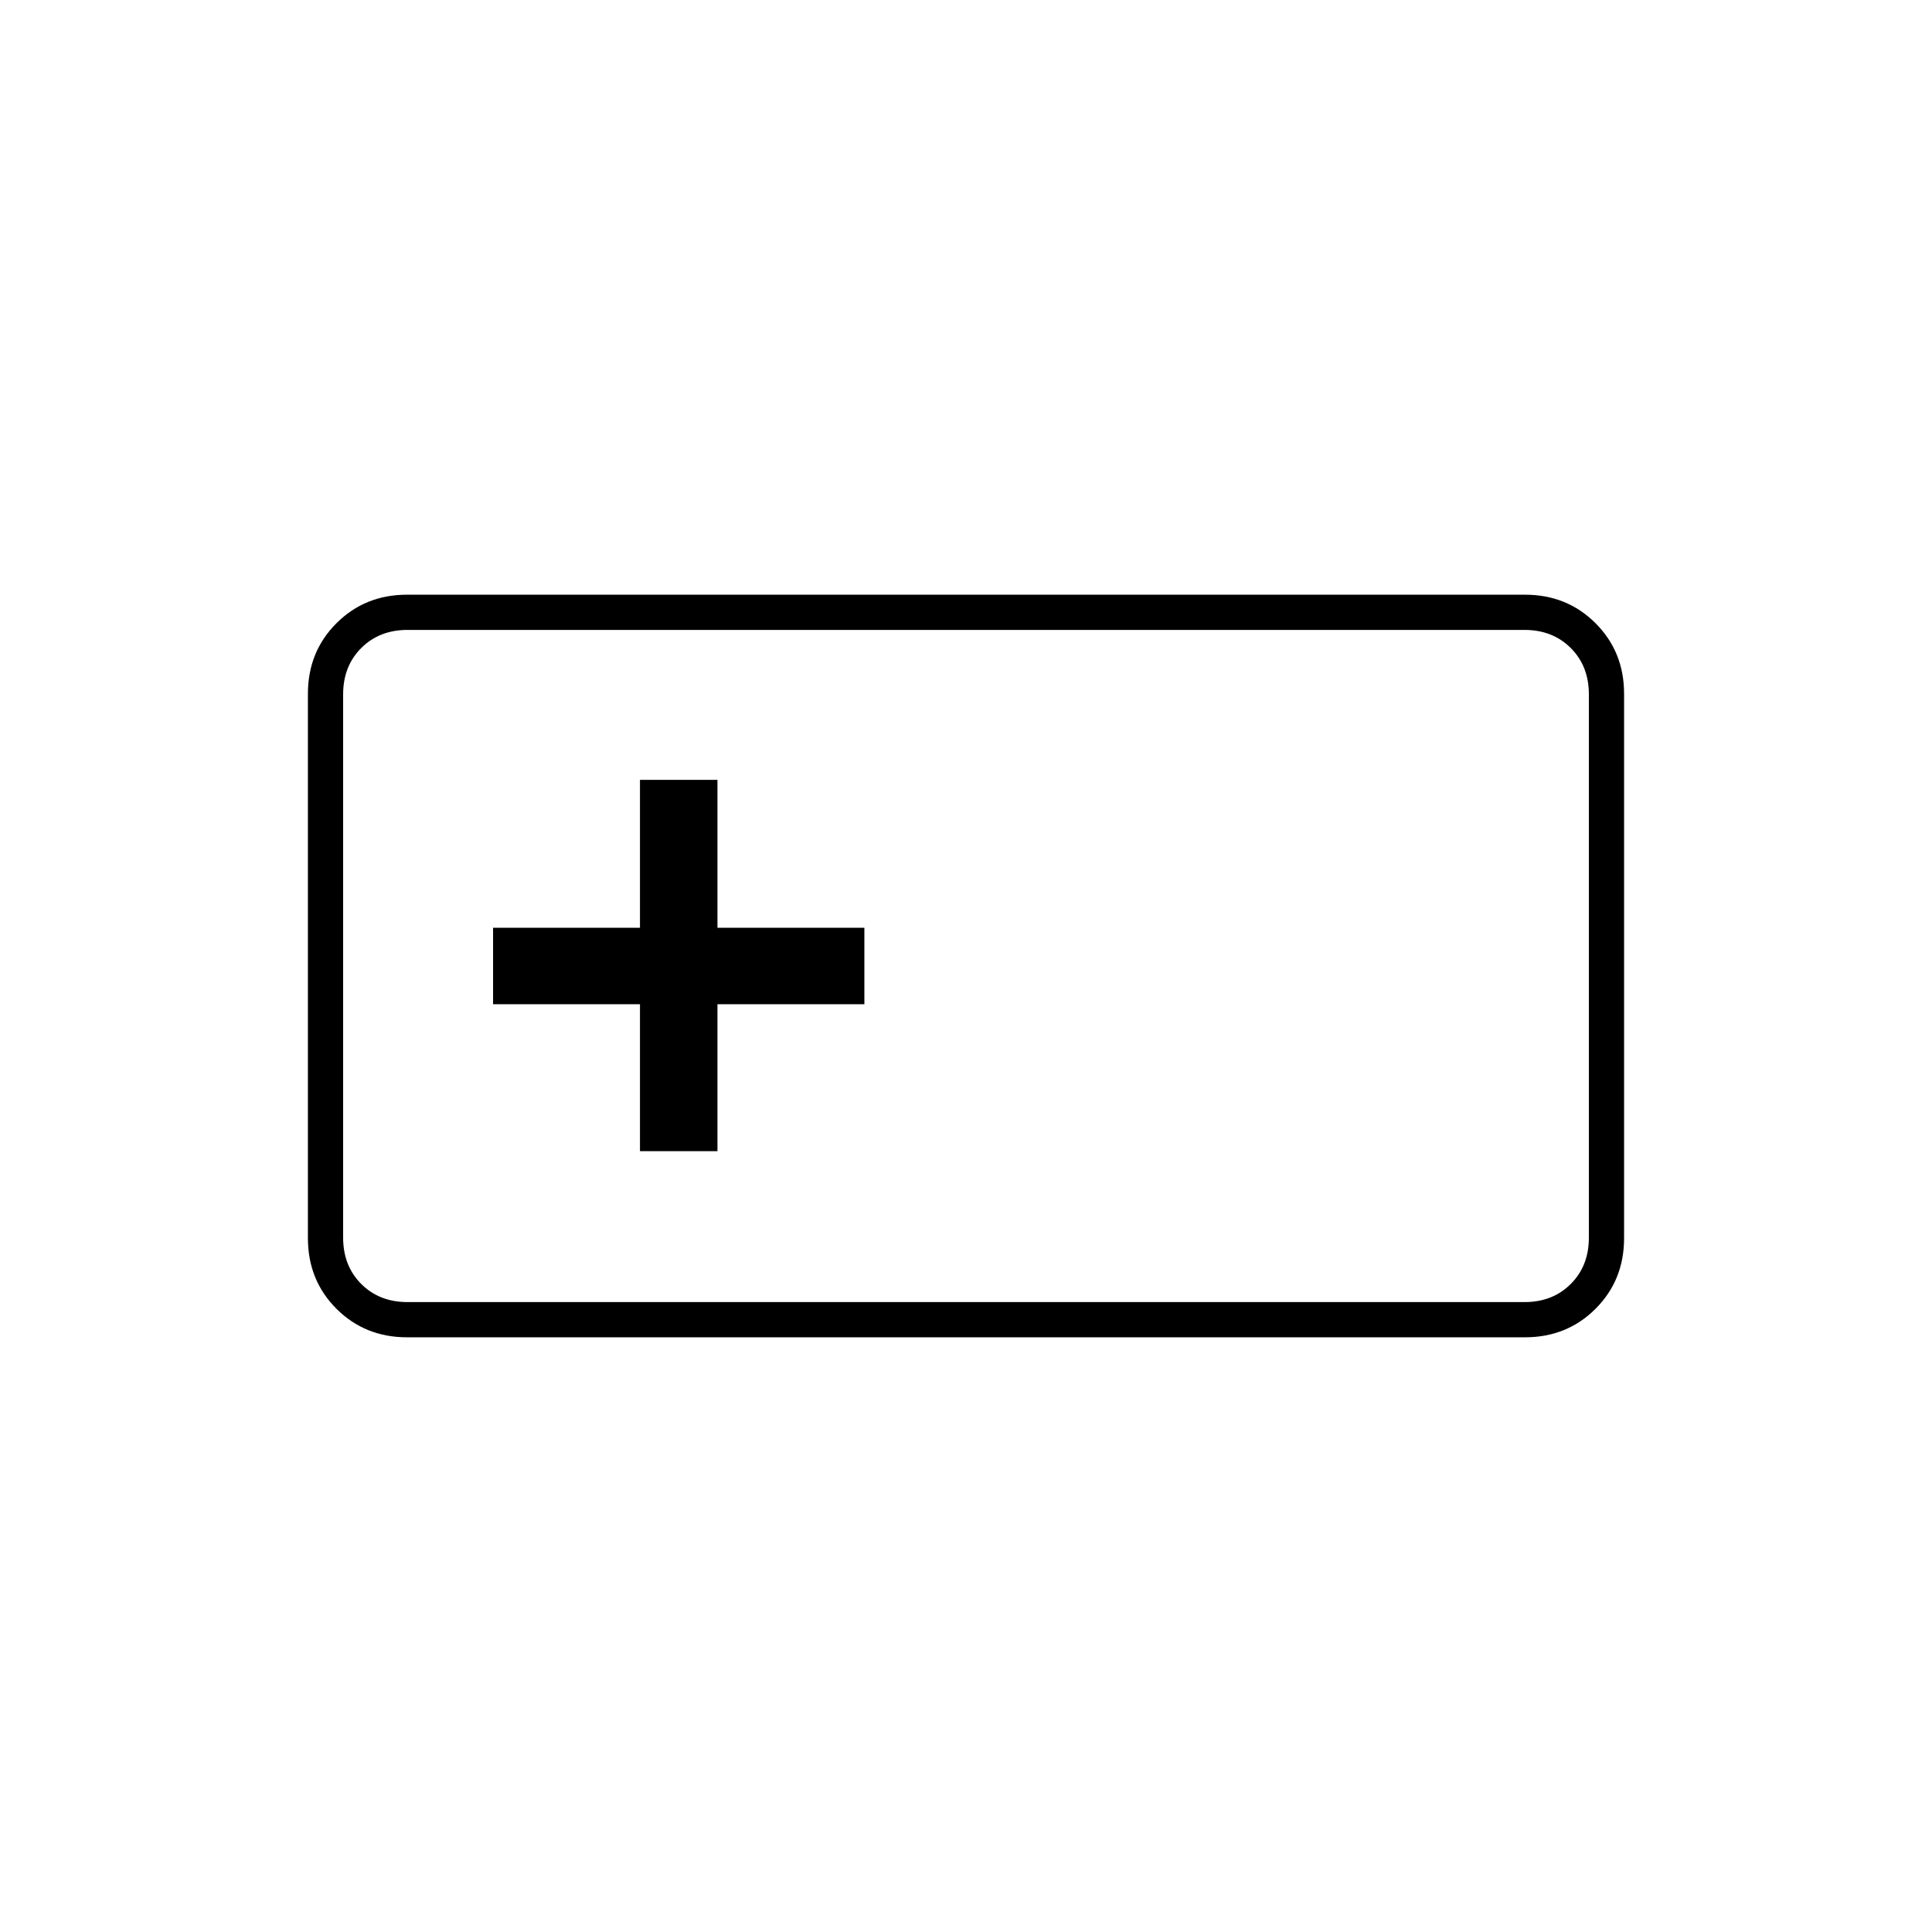
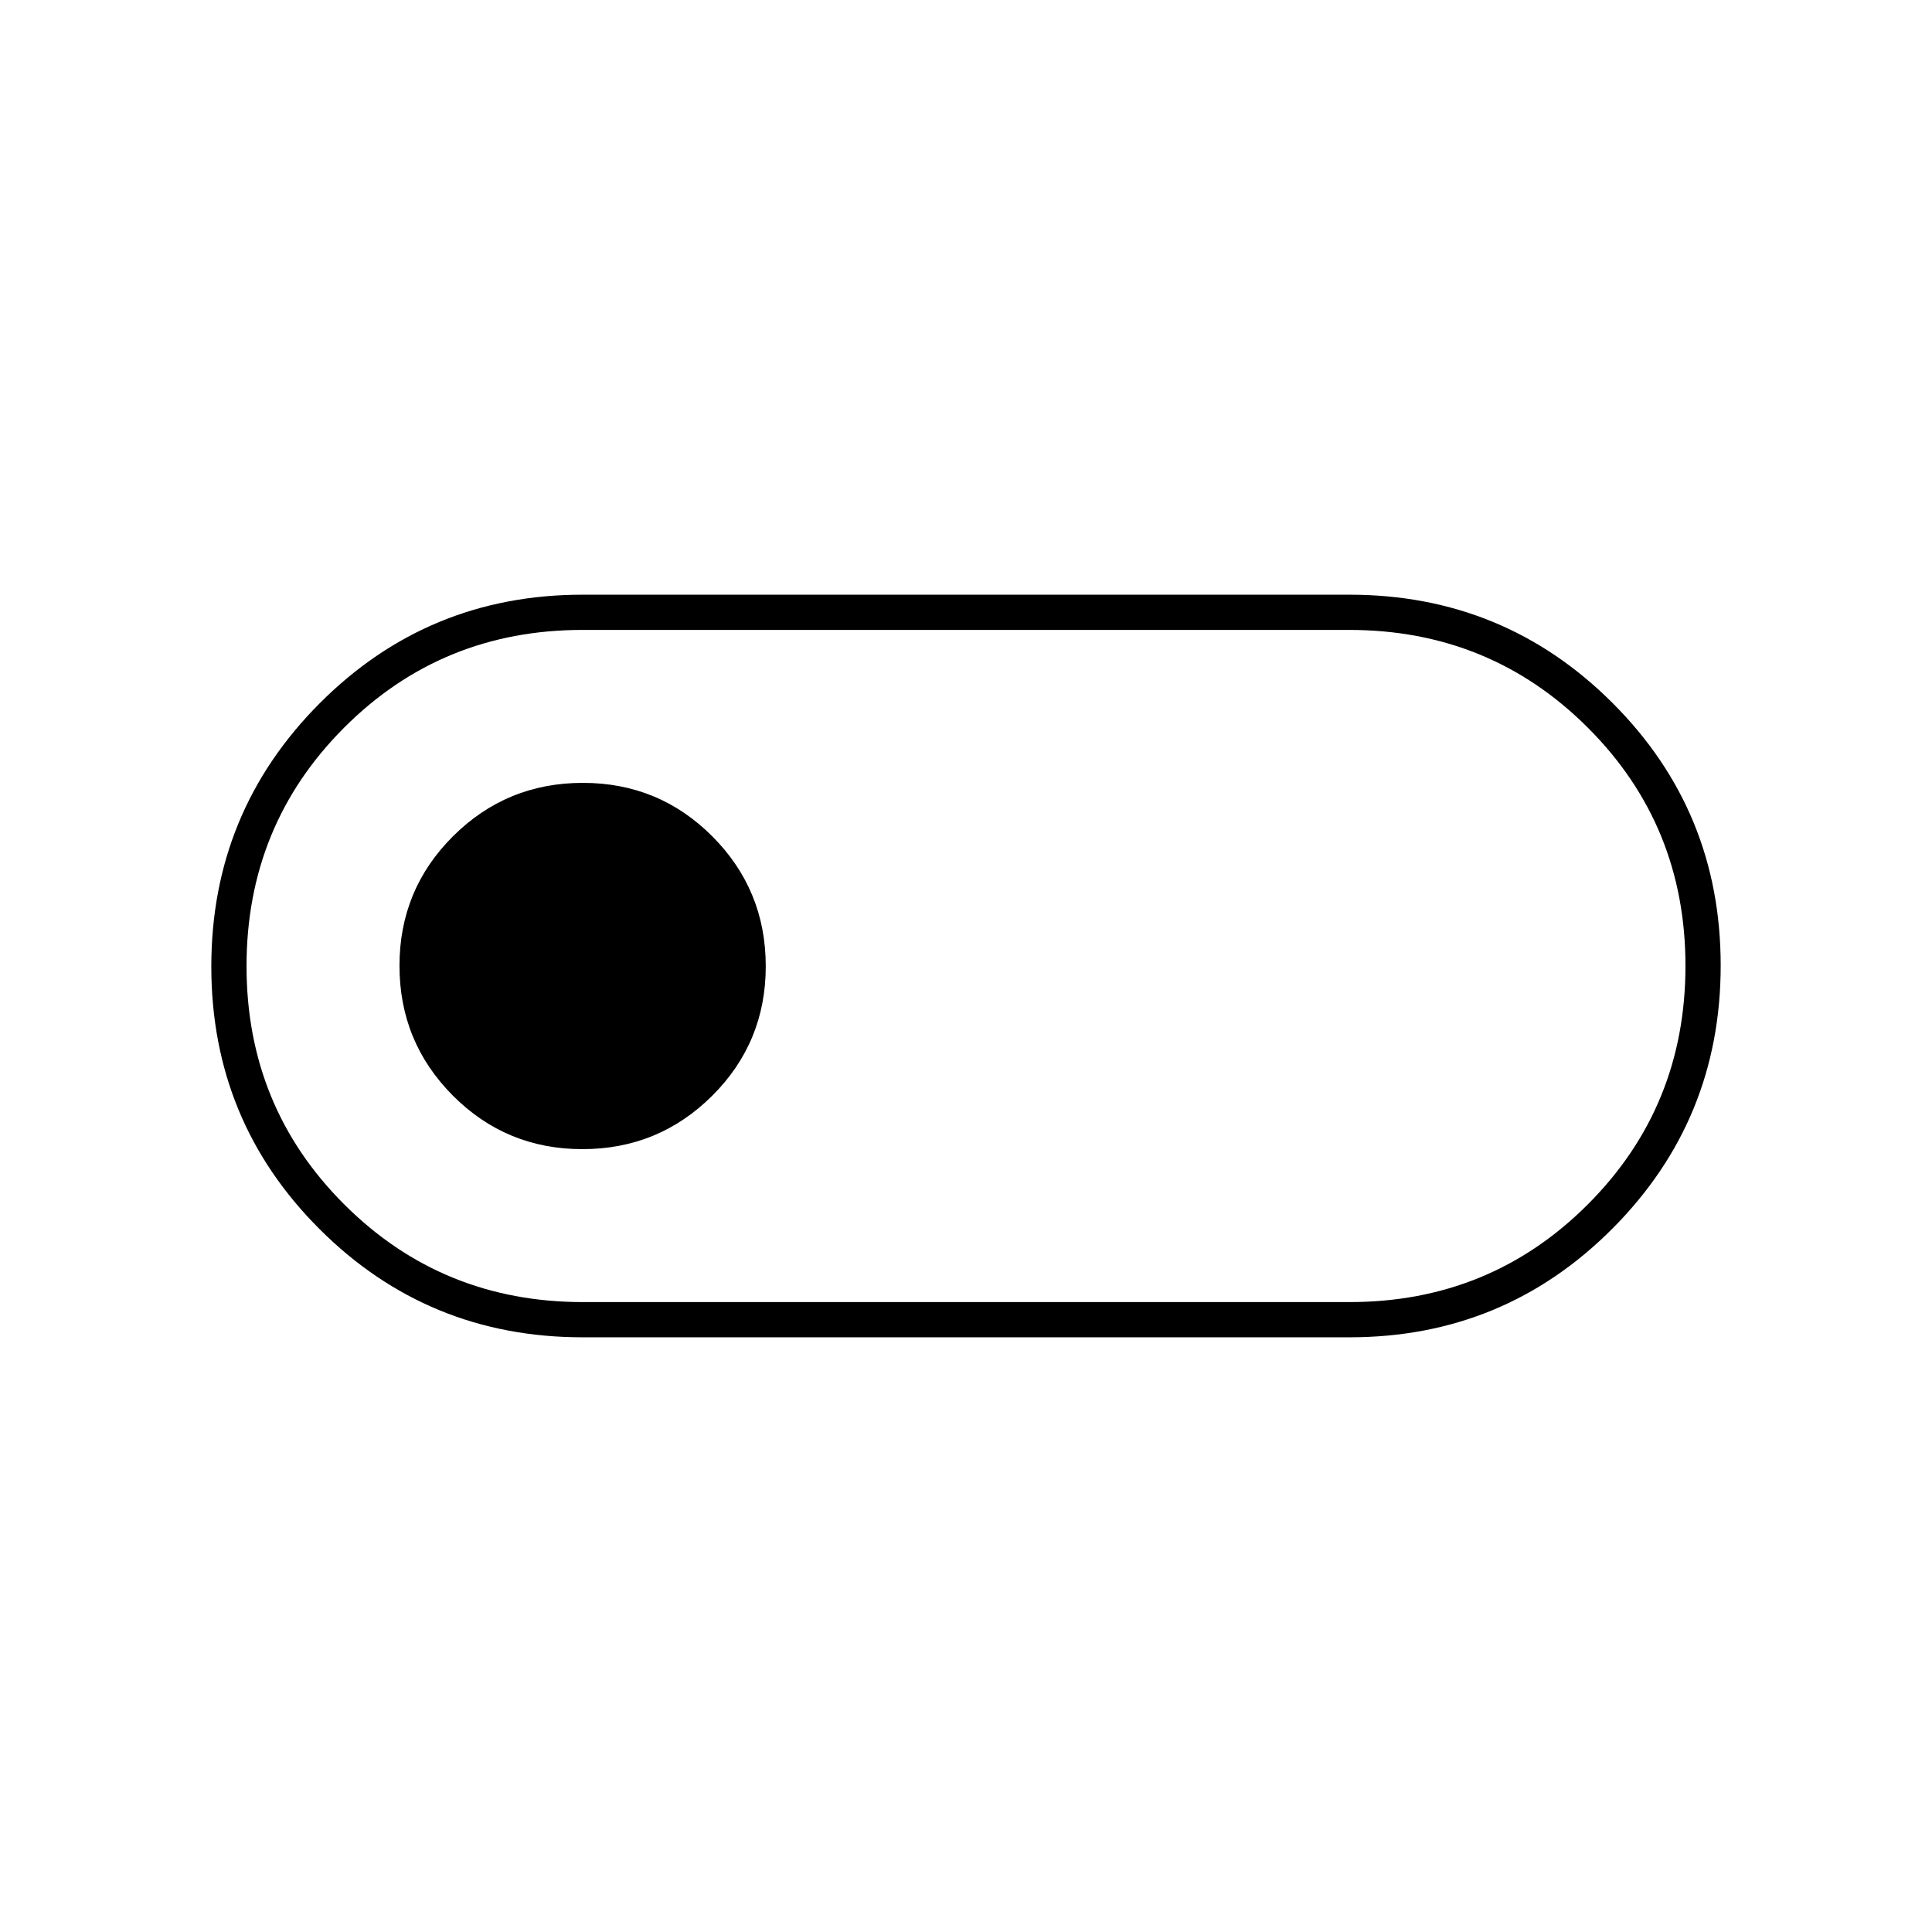
<svg xmlns="http://www.w3.org/2000/svg" height="20" viewBox="0 -960 960 960" width="20">
-   <path d="M202.28-295.5q-20.917 0-35.099-14.181Q153-323.862 153-344.756v-270.488q0-20.894 14.181-35.075Q181.363-664.5 202.28-664.5h555.44q20.918 0 35.099 14.181Q807-636.138 807-615.244v270.488q0 20.894-14.181 35.075Q778.638-295.5 757.72-295.5H202.28Zm.22-17.5h555q14 0 23-9t9-23v-270q0-14-9-23t-23-9h-555q-14 0-23 9t-9 23v270q0 14 9 23t23 9ZM318-388h38.5v-73h73v-38h-73v-73.5H318v73.5h-73v38h73v73Zm-147.5 75v-334 334Z" />
+   <path d="M289.5-295.5q-76.875 0-130.688-53.735Q105-402.971 105-479.735q0-76.765 53.812-130.765 53.813-54 130.688-54h381q76.875 0 130.688 53.735Q855-557.029 855-480.265q0 76.765-53.812 130.765-53.813 54-130.688 54h-381Zm.15-17.5h380.876Q740.5-313 789-361.562t48.5-118.5q0-69.938-48.588-118.438T670.35-647H289.474Q219.5-647 171-598.438t-48.5 118.5q0 69.938 48.588 118.438T289.65-313Zm-.268-76q37.868 0 64.493-26.507 26.625-26.508 26.625-64.375 0-37.868-26.507-64.493Q327.485-571 289.618-571q-37.868 0-64.493 26.507-26.625 26.508-26.625 64.375 0 37.868 26.507 64.493Q251.515-389 289.382-389ZM480-480Z" />
</svg>
